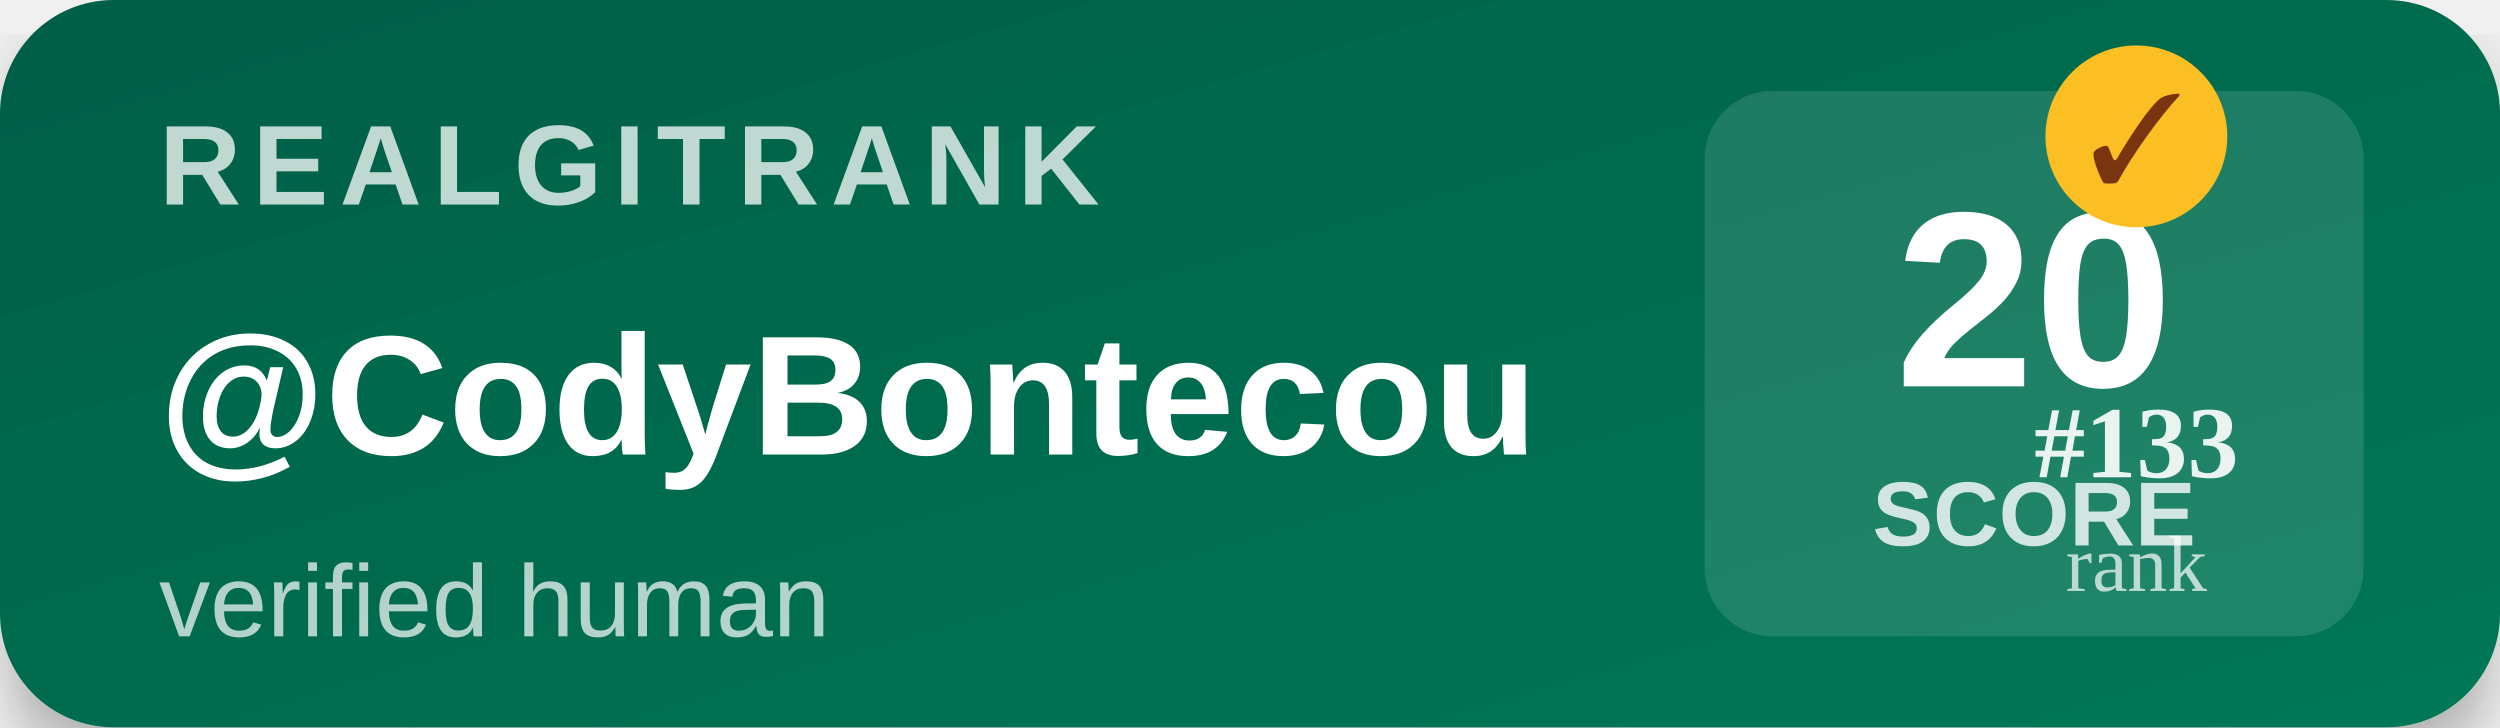
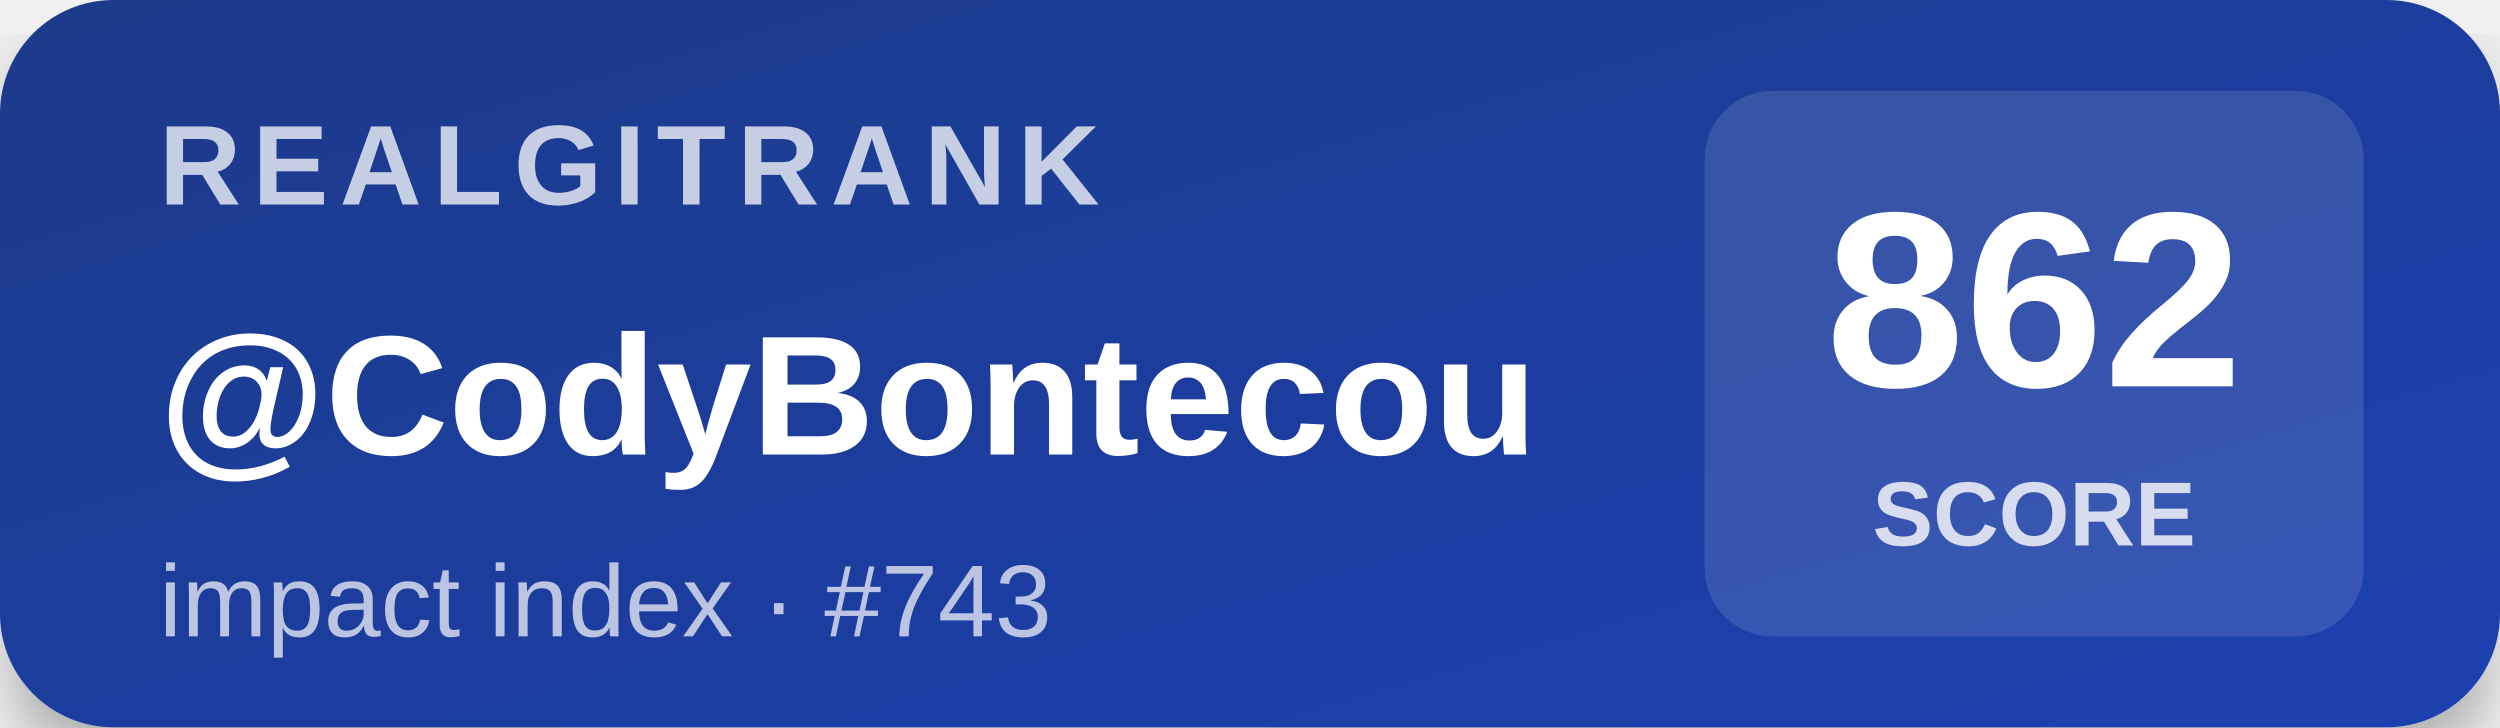
<svg xmlns="http://www.w3.org/2000/svg" width="220" height="64" viewBox="0 0 220 64">
  <defs>
    <linearGradient id="bg" x1="0" y1="0" x2="1" y2="1">
-       <stop offset="0%" stop-color="#065f46" />
-       <stop offset="100%" stop-color="#047857" />
+       <stop offset="0%" stop-color="#1e3a8a" />
+       <stop offset="100%" stop-color="#1e40af" />
    </linearGradient>
    <filter id="shadow">
      <feDropShadow dx="0" dy="3" stdDeviation="3" flood-opacity="0.3" />
    </filter>
  </defs>
  <rect width="220" height="64" rx="10" fill="url(#bg)" filter="url(#shadow)" />
  <text x="14" y="18" font-family="Segoe UI,Arial,sans-serif" font-size="10" font-weight="700" fill="#ffffff" opacity="0.75" letter-spacing="1">REALGITRANK</text>
  <text x="14" y="40" font-family="Segoe UI,Arial,sans-serif" font-size="15" font-weight="800" fill="#ffffff">@CodyBontecou</text>
-   <text x="14" y="56" font-family="Segoe UI,Arial,sans-serif" font-size="9" fill="#ffffff" opacity="0.7">verified human</text>
+   <text x="14" y="56" font-family="Segoe UI,Arial,sans-serif" font-size="9" fill="#ffffff" opacity="0.7">impact index · #743</text>
  <rect x="150" y="8" width="58" height="48" rx="6" fill="#ffffff" opacity="0.12" />
-   <text x="179" y="34" text-anchor="middle" font-family="Segoe UI,Arial,sans-serif" font-size="22" font-weight="900" fill="#ffffff">20</text>
+   <text x="179" y="34" text-anchor="middle" font-family="Segoe UI,Arial,sans-serif" font-size="22" font-weight="900" fill="#ffffff">862</text>
  <text x="179" y="48" text-anchor="middle" font-family="Segoe UI,Arial,sans-serif" font-size="8" font-weight="600" fill="#ffffff" opacity="0.8">SCORE</text>
-   <g transform="translate(188,12)">
-     <circle r="8" fill="#fbbf24" />
-     <text y="4" text-anchor="middle" font-size="11" font-weight="900" fill="#78350f">✓</text>
-   </g>
-   <text x="188" y="42" text-anchor="middle" font-size="9" font-weight="700" fill="#ffffff" opacity="0.9">#133</text>
-   <text x="188" y="52" text-anchor="middle" font-size="7" fill="#ffffff" opacity="0.7">rank</text>
</svg>
